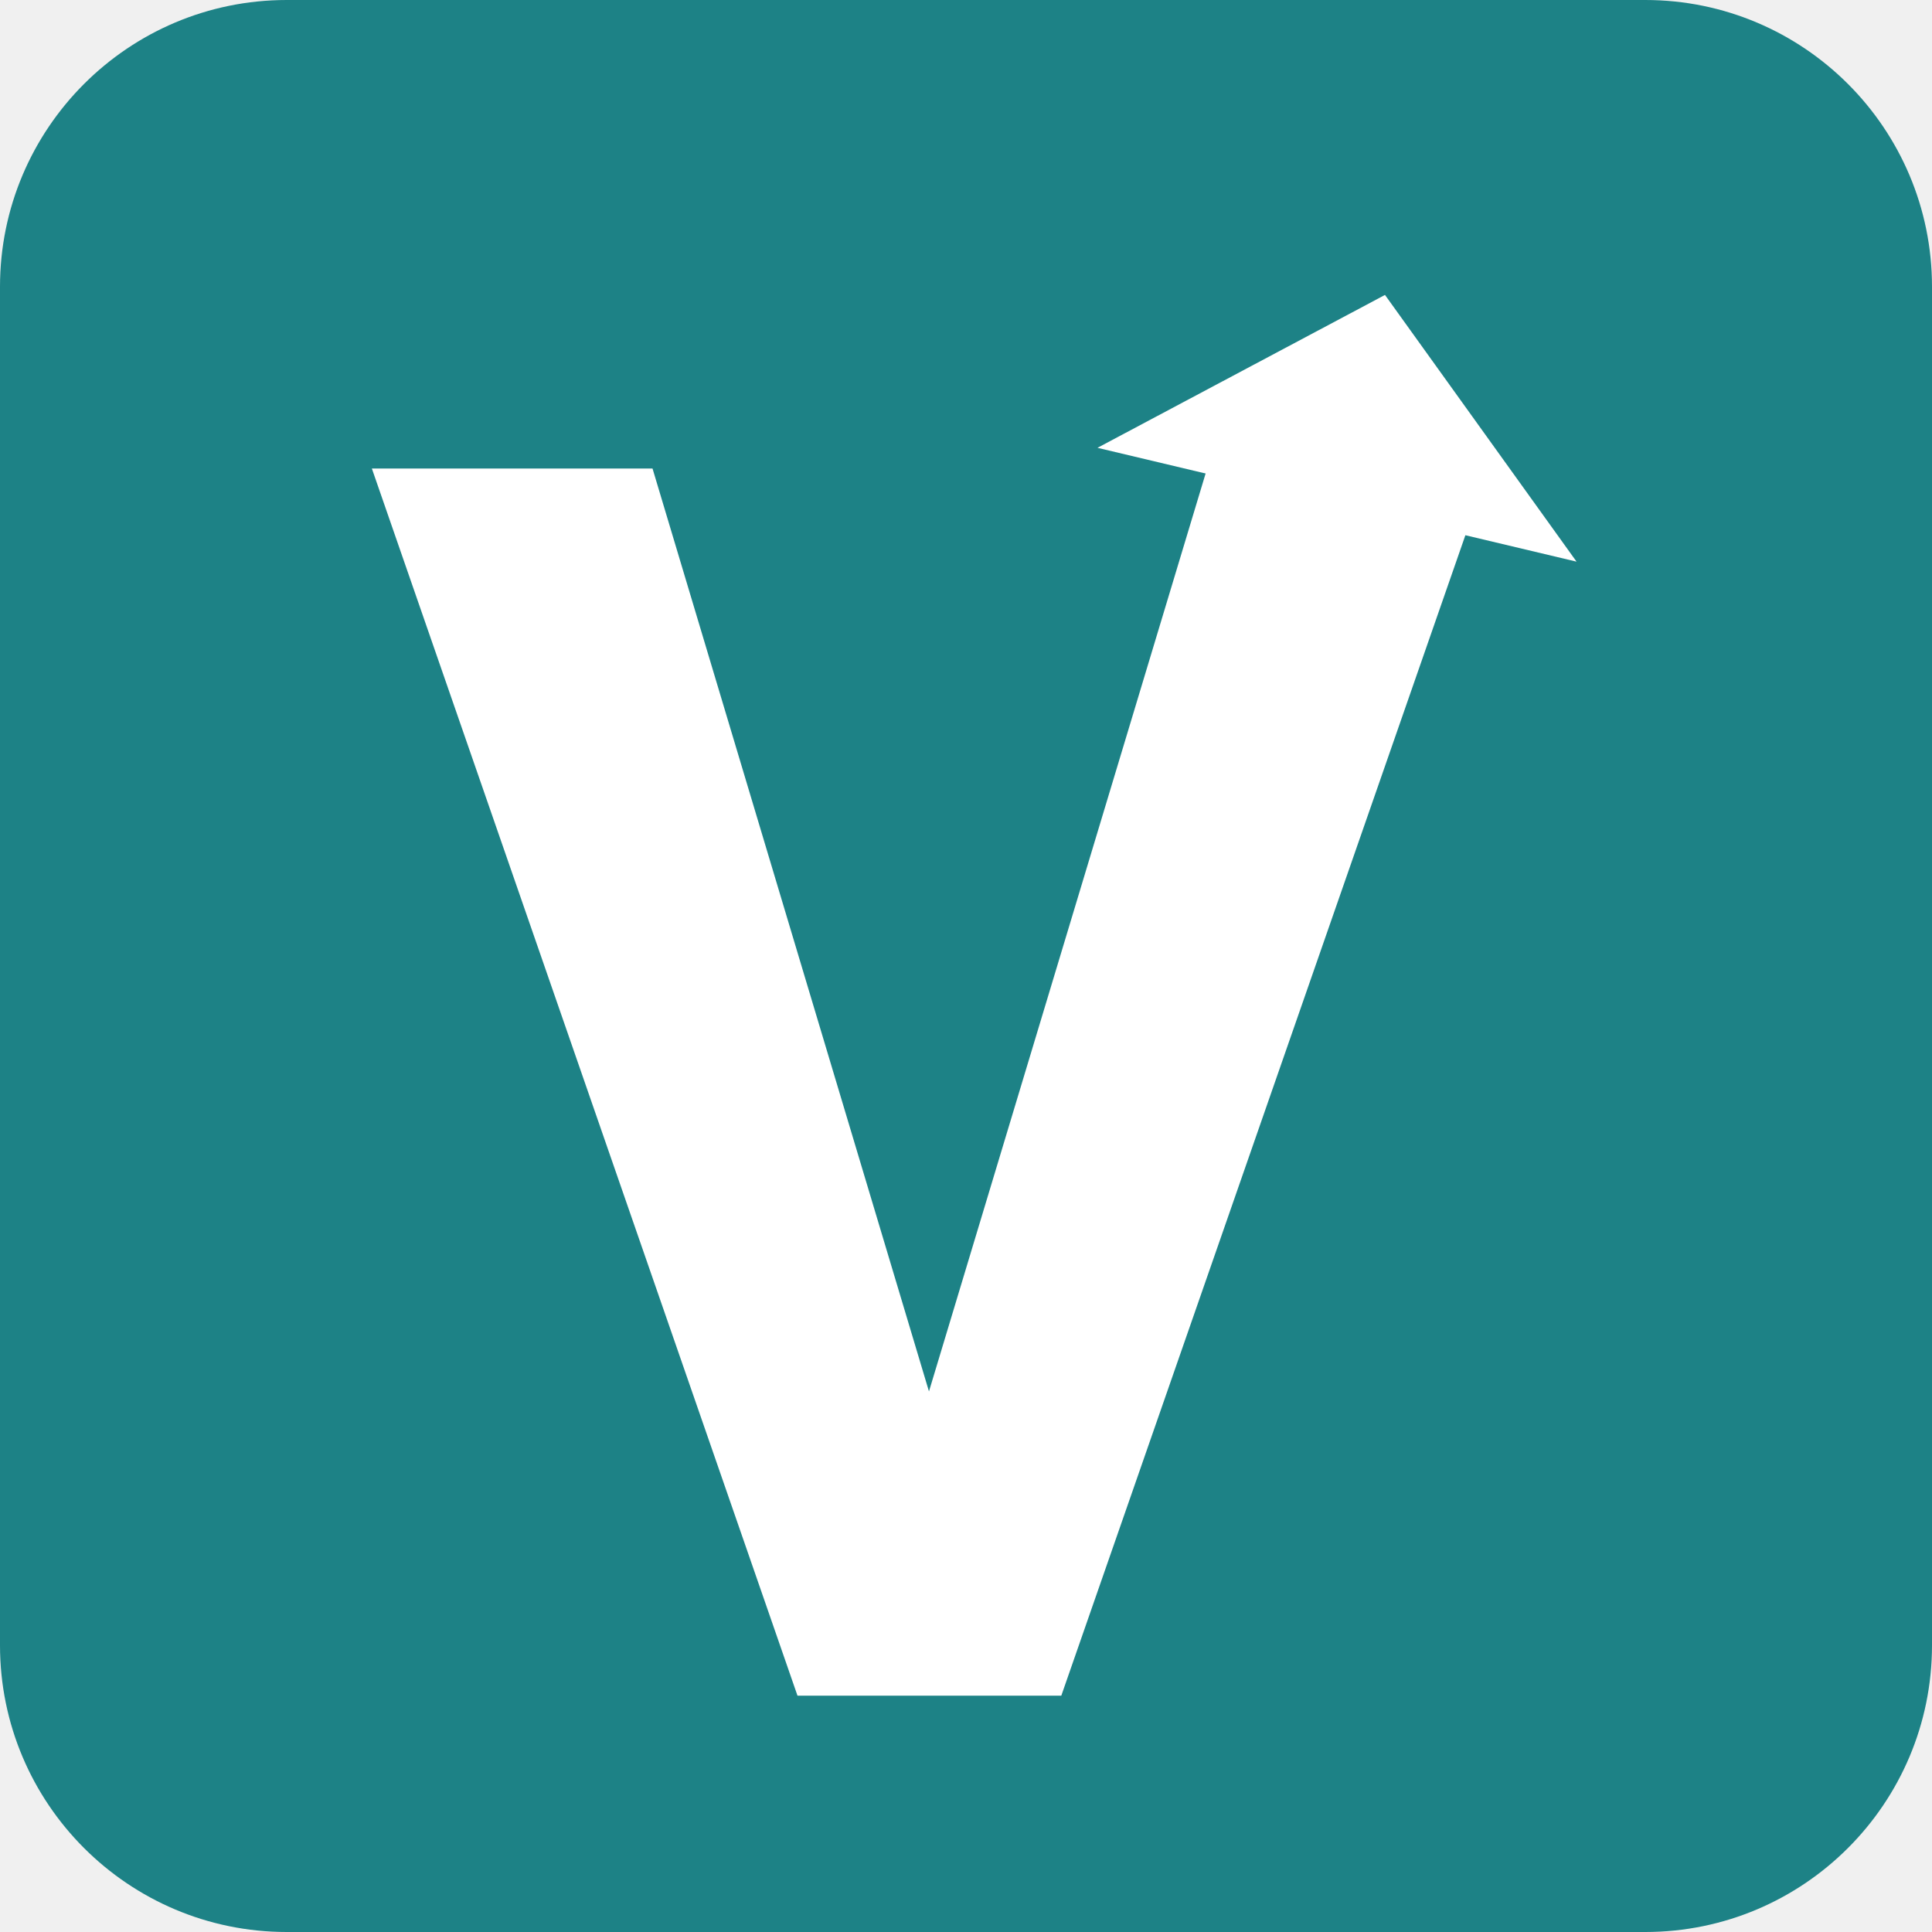
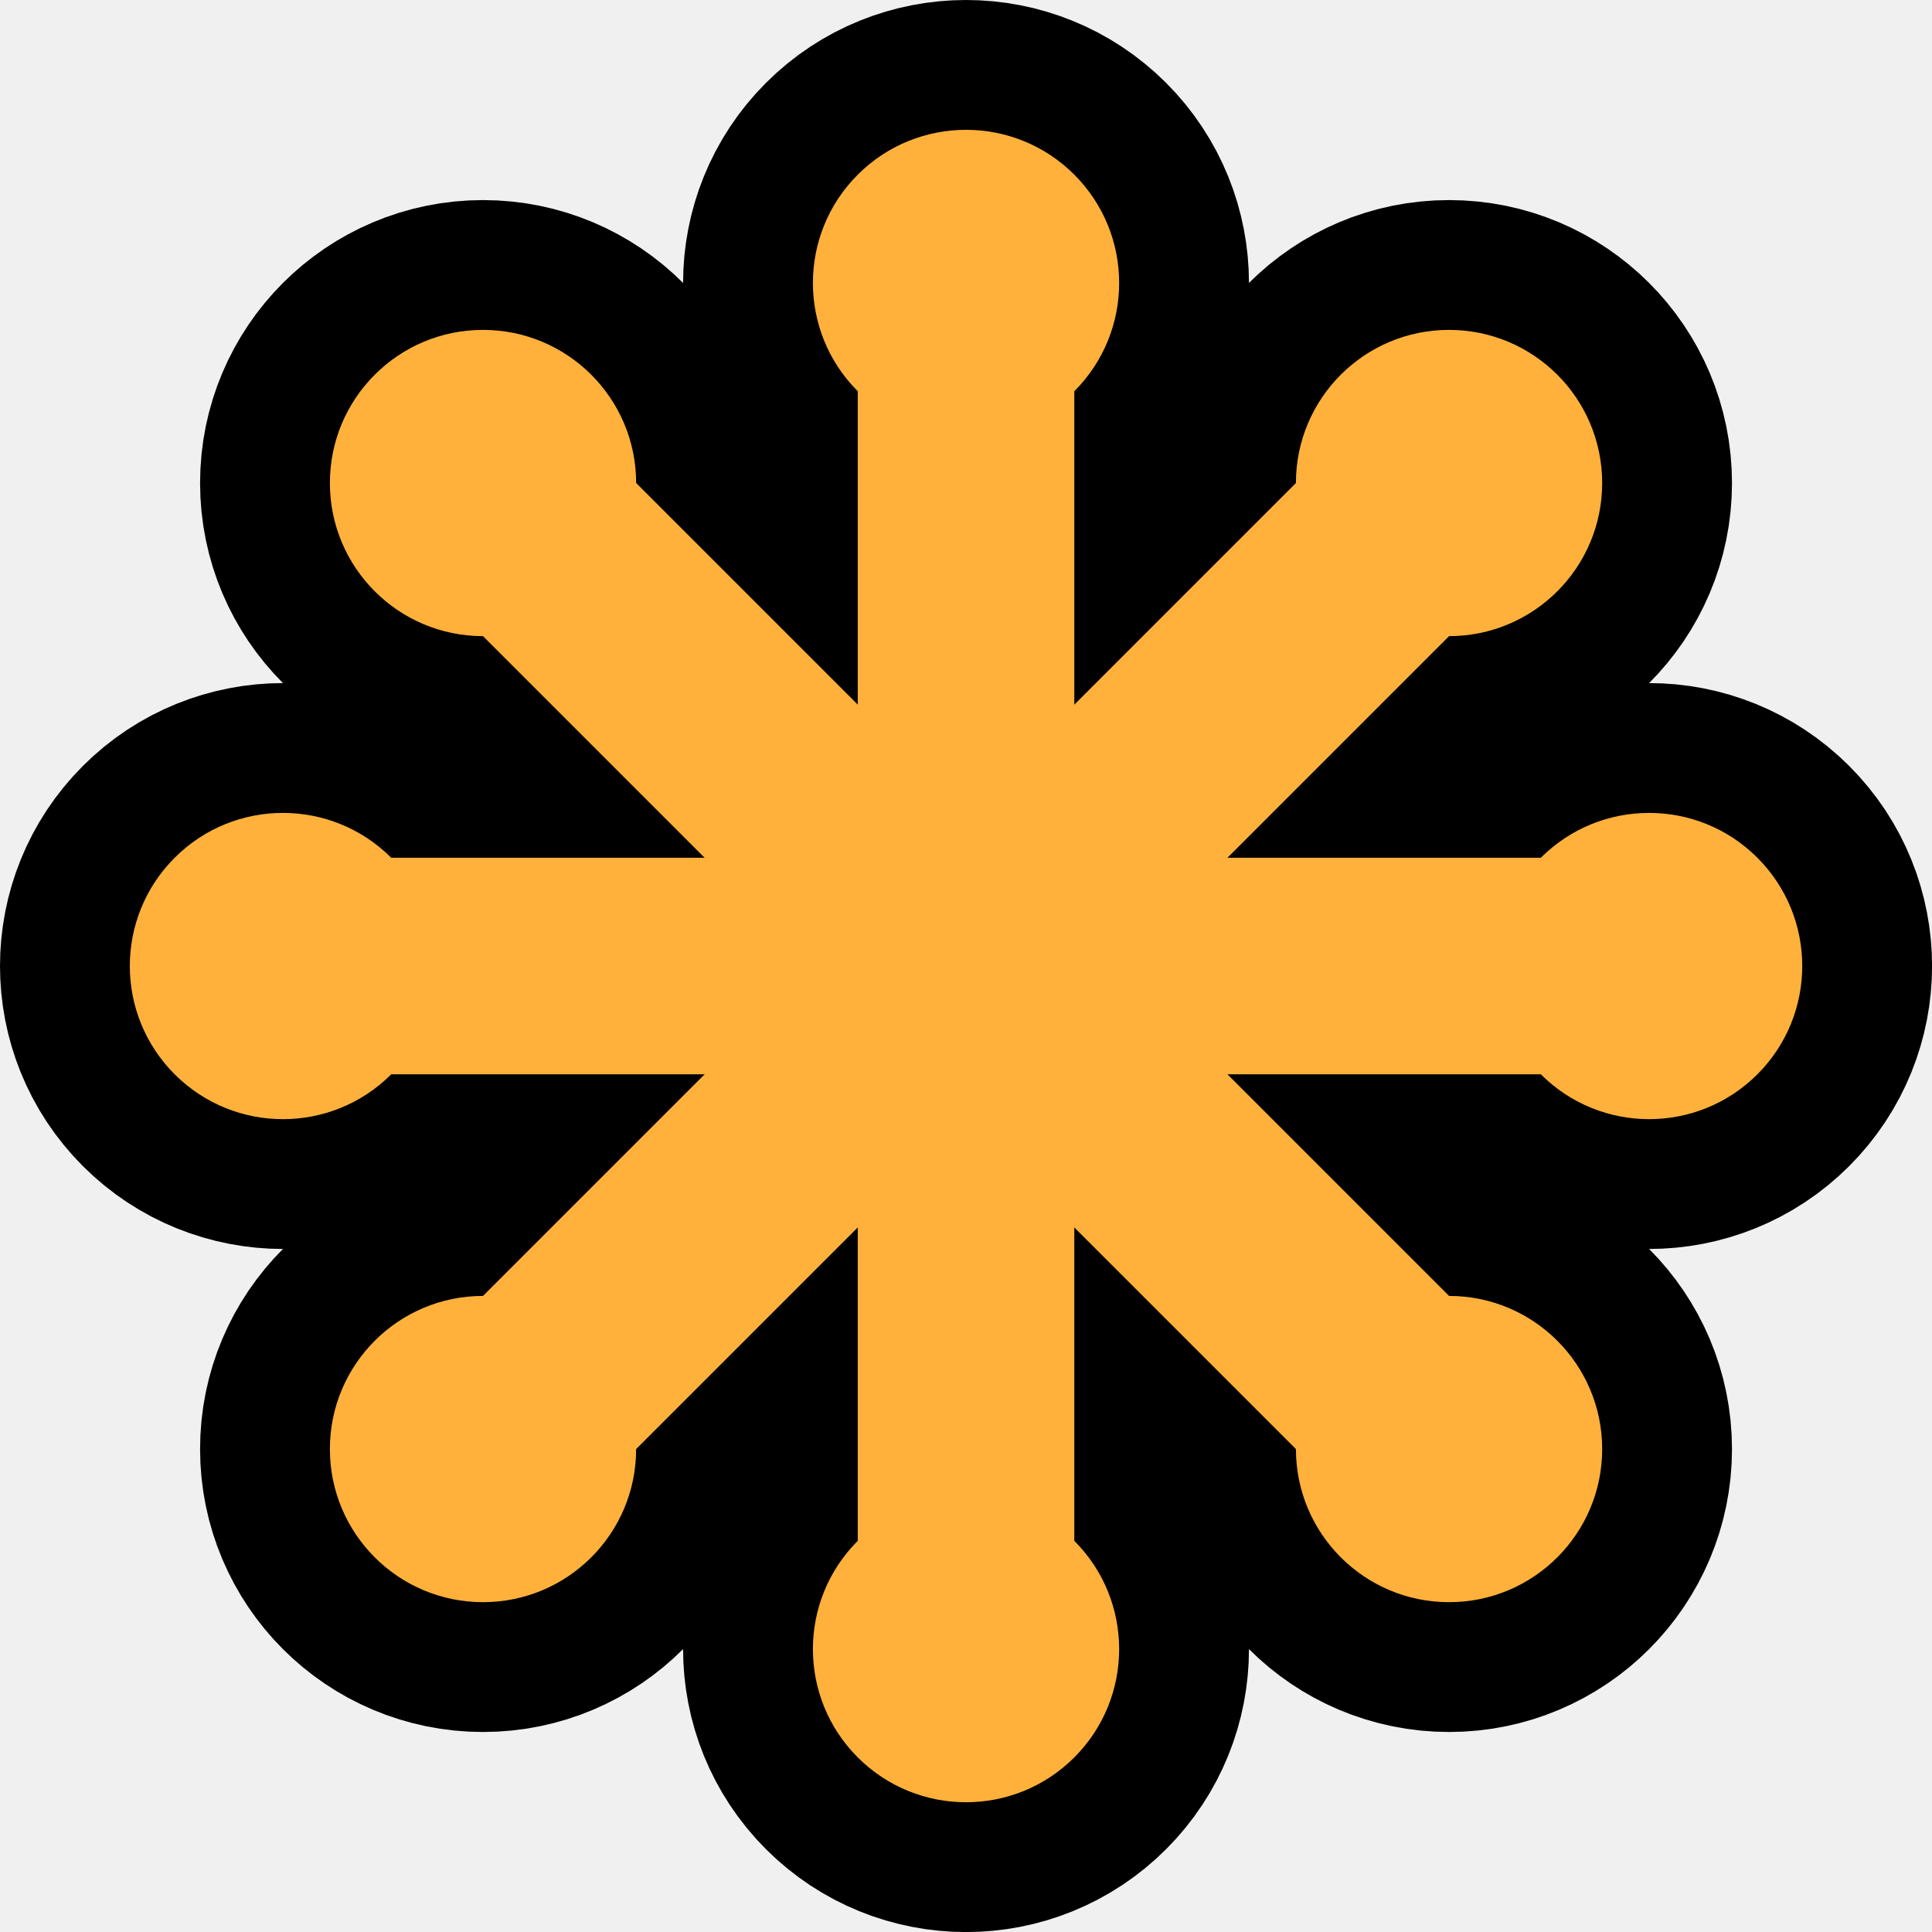
- <svg xmlns="http://www.w3.org/2000/svg" width="512" height="512" version="1.1" id="svg12">
-   <defs id="defs16" />
-   <rect style="fill:#1d8286;fill-opacity:1" x="0" id="rect2" rx="76" y="-4.8828122e-007" height="512" width="512" />
-   <path d="m 246.187,368.741 73.708,-244.576 h 74.6 L 281.255,449.371 H 211.343 L 98.548,124.165 h 74.378 l 73.261,244.576" style="font-weight:700;font-size:20px;line-height:125%;font-family:Roboto;-inkscape-font-specification:'Roboto Bold';letter-spacing:-0.1;word-spacing:0;fill:#ffffff" font-weight="700" font-size="20" letter-spacing="-.1" word-spacing="0" id="path4" />
-   <path style="fill:#ffffff" d="m 290.844,118.675 126.958,30.166 -50.766,-70.68 z" id="path6" />
+ <svg xmlns="http://www.w3.org/2000/svg" xmlns:xlink="http://www.w3.org/1999/xlink" width="64" height="64" viewBox="0 0 64 64">
+   <g transform="matrix(.22628 0 0 .22628 -1.941 -1.941)" stroke="#000" stroke-width="38.009">
+     <g id="b" transform="translate(150 150)">
+       <path id="a" d="M-84.149-15.851a22.417 22.417 0 1 0 0 31.702H84.15a22.417 22.417 0 1 0 0-31.702z" fill="#ffb13b" />
+       <use xlink:href="#a" transform="rotate(45)" width="100%" height="100%" />
+       <use xlink:href="#a" transform="rotate(90)" width="100%" height="100%" />
+       <use xlink:href="#a" transform="rotate(135)" width="100%" height="100%" />
+     </g>
+   </g>
+   <use xlink:href="#b" width="100%" height="100%" transform="matrix(.22628 0 0 .22628 -1.941 -1.941)" />
</svg>
